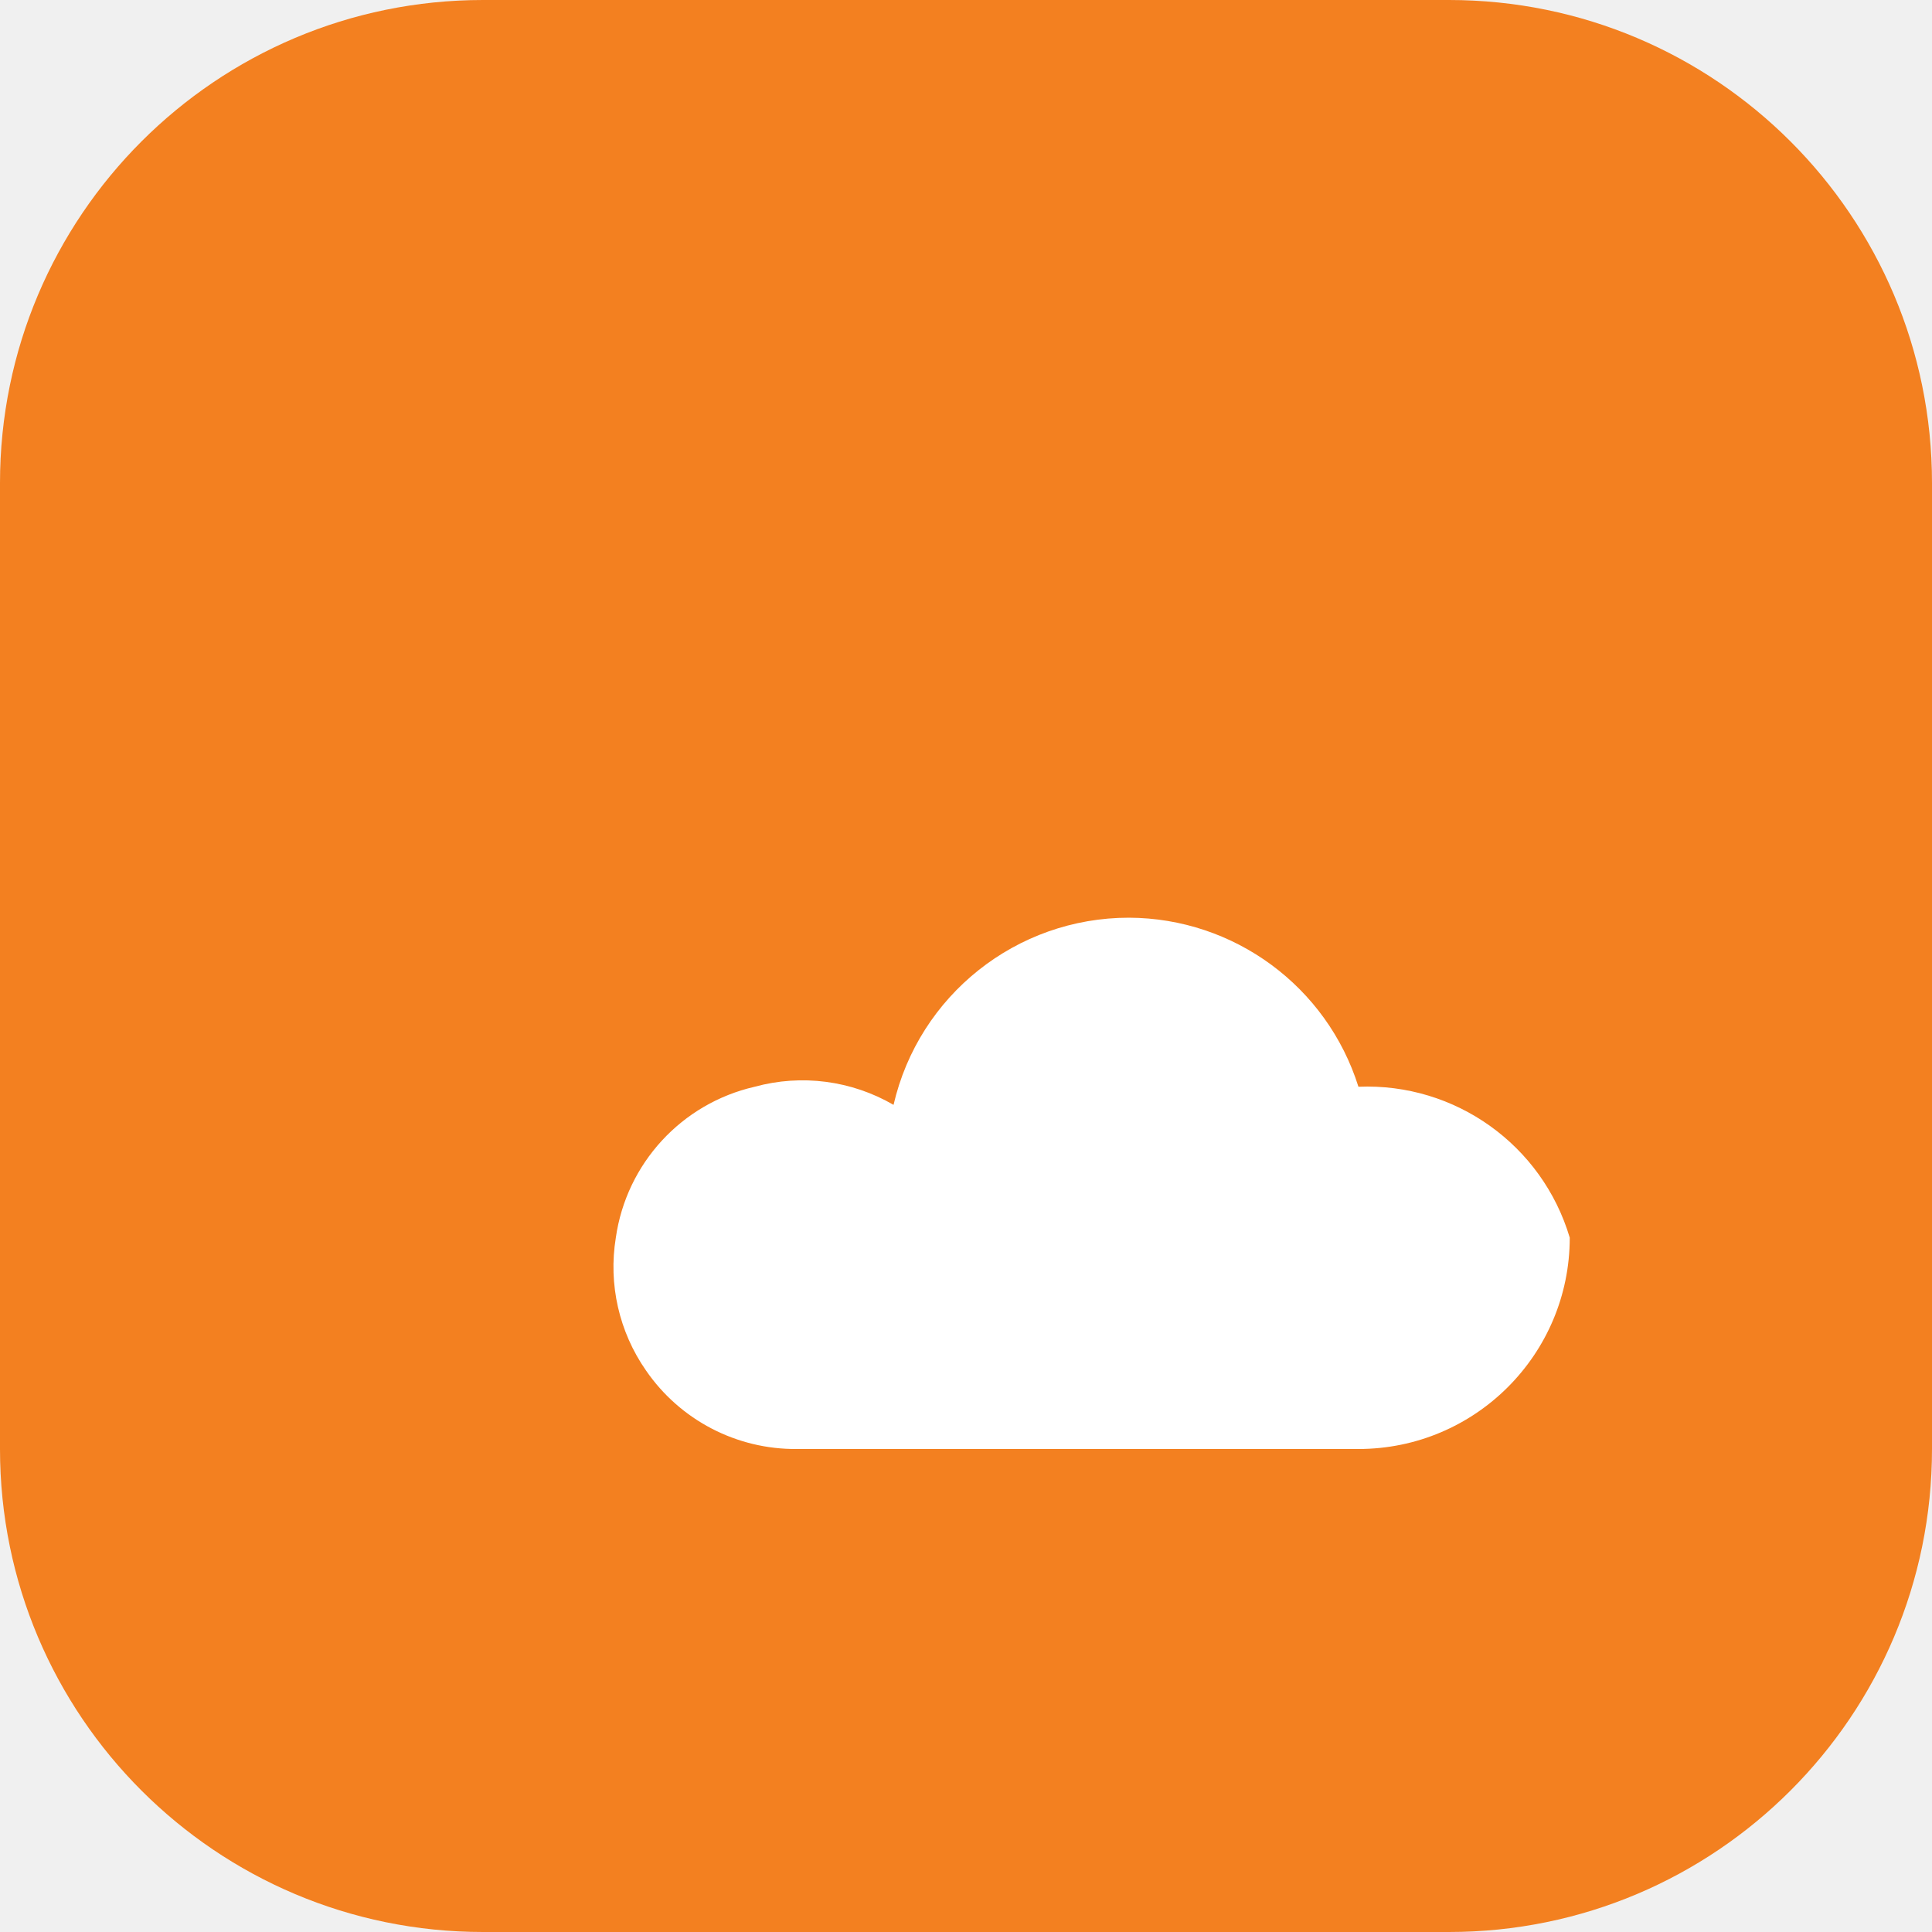
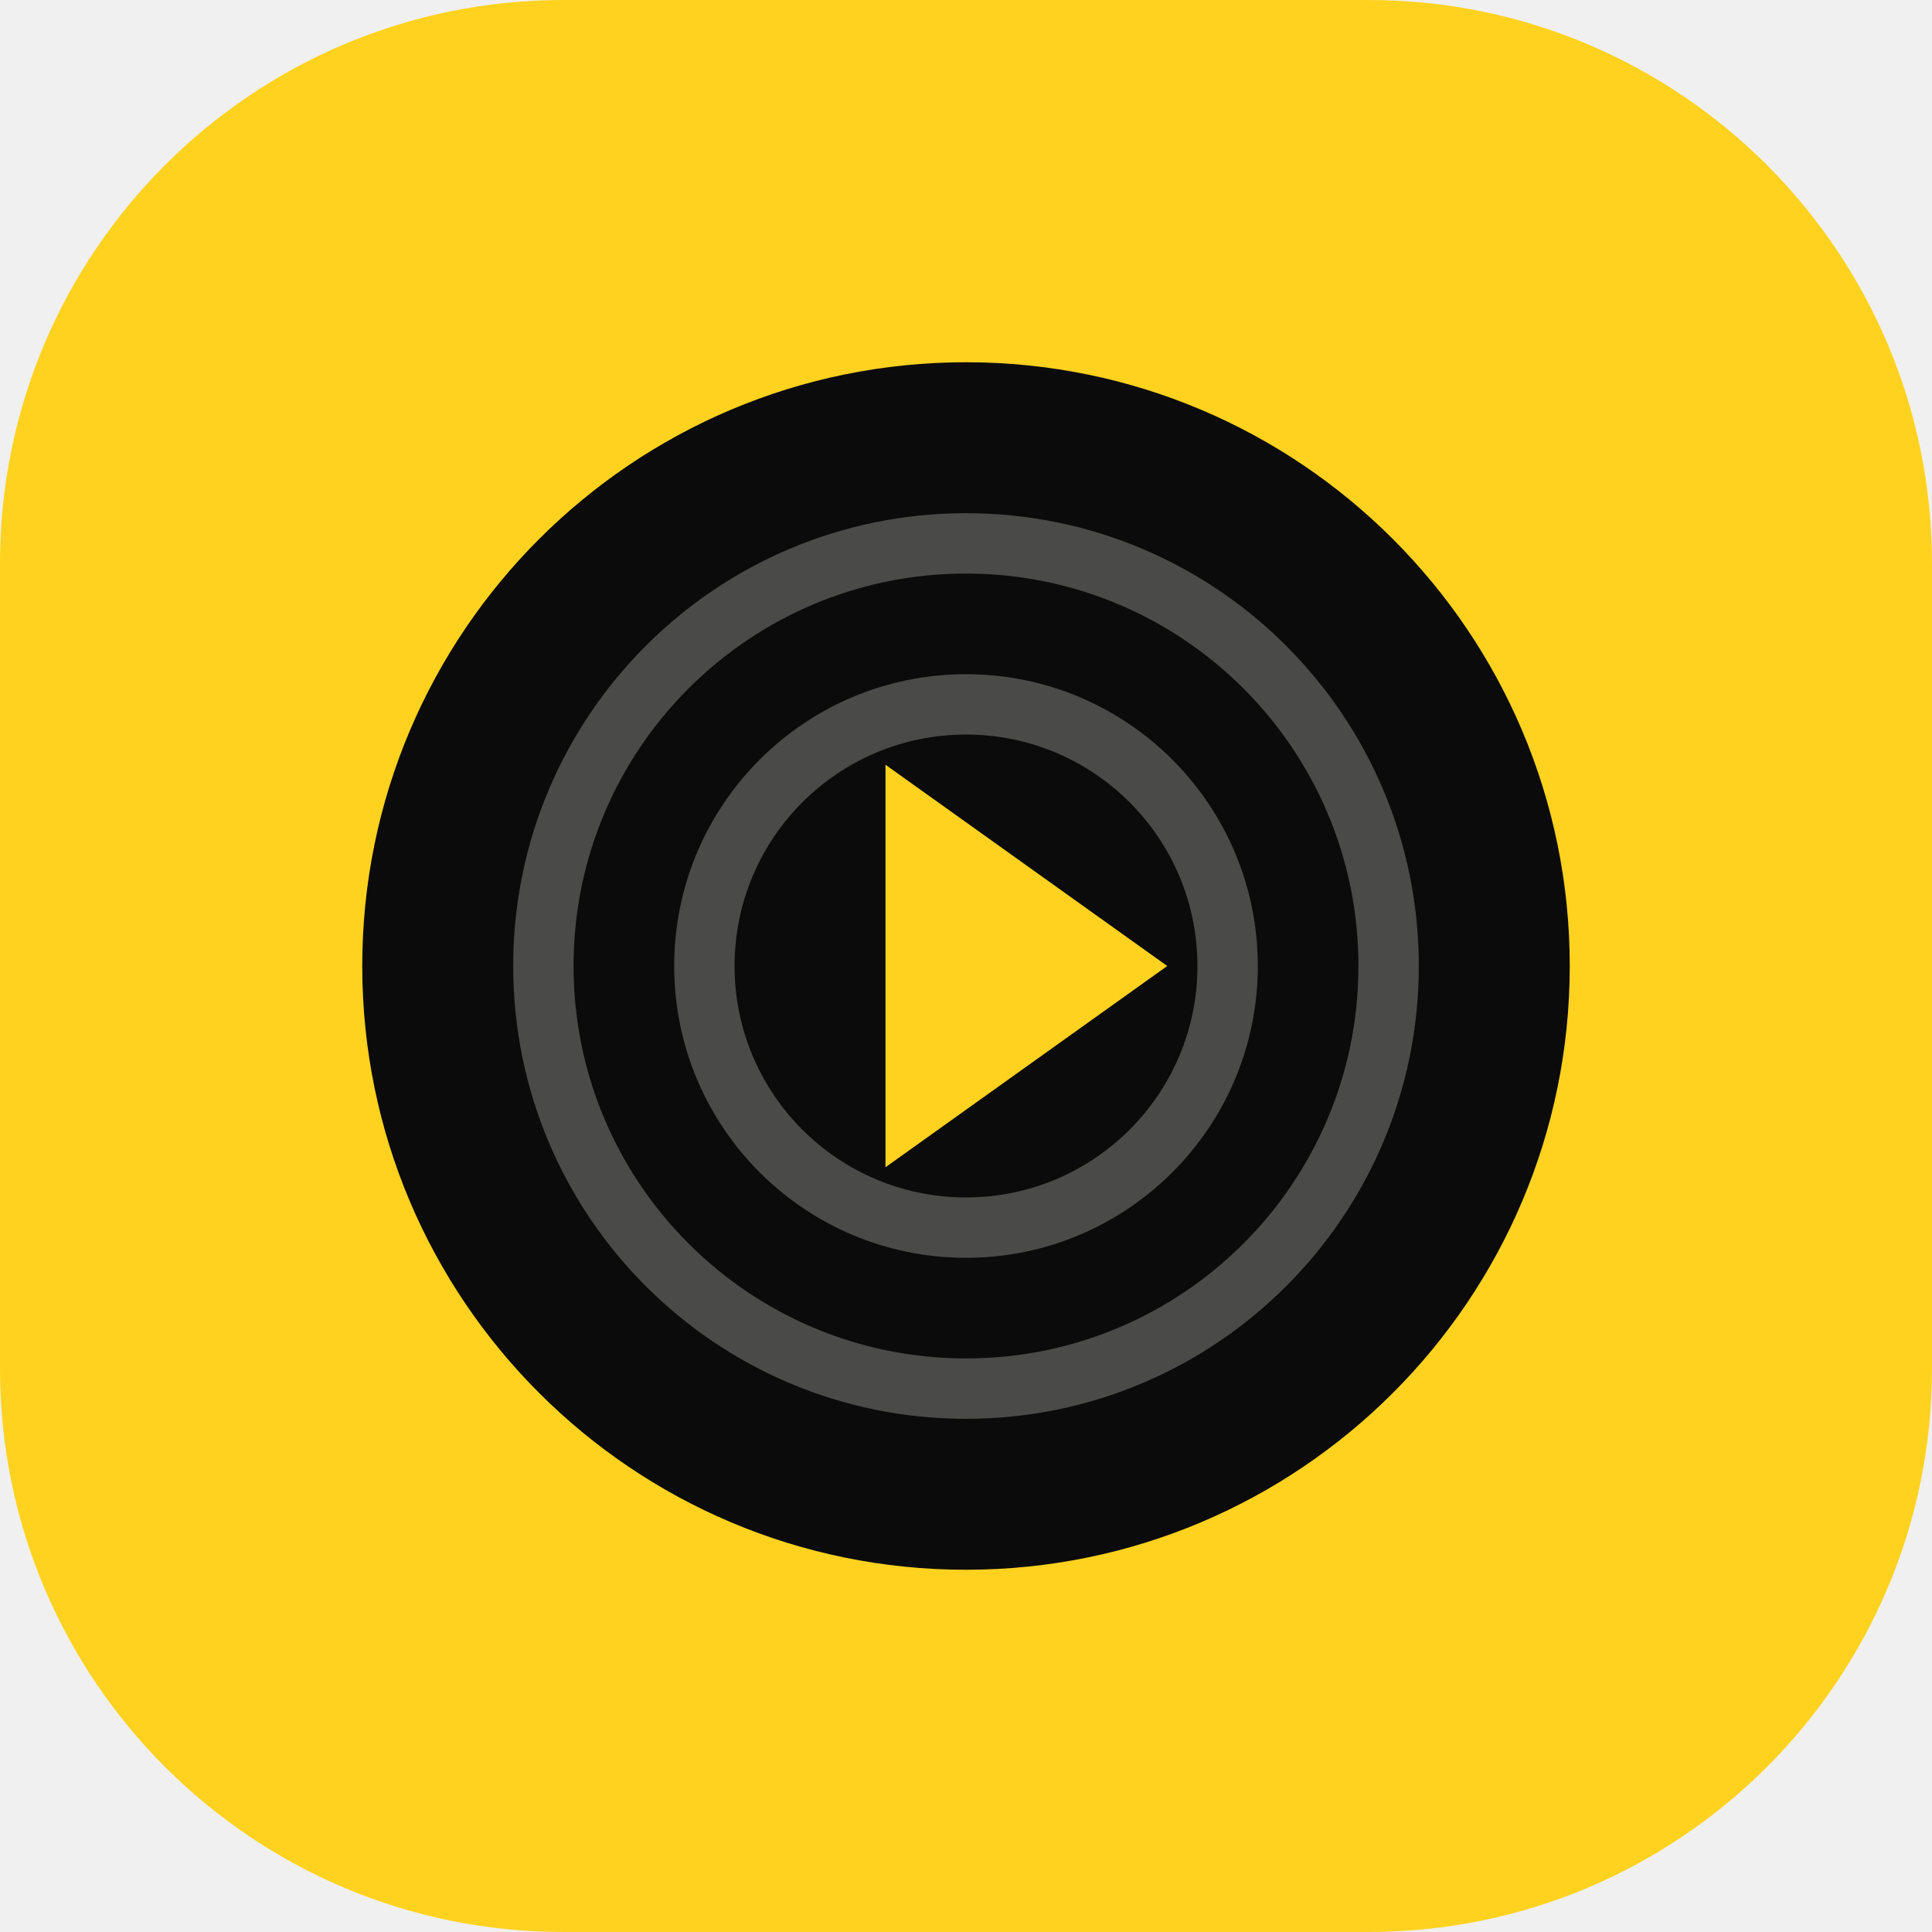
- <svg xmlns="http://www.w3.org/2000/svg" viewBox="0 0 32 32">
-   <rect width="32" height="32" rx="8" fill="#F38020" />
-   <path d="M22.5 18a4 4 0 0 0-3.8-2.8 4 4 0 0 0-3.9 3.1 3 3 0 0 0-2.3-.3 3 3 0 0 0-2.3 2.5 3 3 0 0 0 .5 2.2 3 3 0 0 0 2.5 1.3h9.3a3.5 3.5 0 0 0 3.5-3.5 3.5 3.5 0 0 0-3.5-2.5z" fill="#ffffff" />
+ <svg xmlns="http://www.w3.org/2000/svg" viewBox="0 0 48 48">
+   <rect width="48" height="48" rx="14" fill="#ffd21f" />
+   <circle cx="24" cy="24" r="15" fill="#0b0b0b" />
+   <circle cx="24" cy="24" r="10.5" fill="none" stroke="#f7f5f0" stroke-opacity=".27" stroke-width="1.5" />
+   <circle cx="24" cy="24" r="6.5" fill="none" stroke="#f7f5f0" stroke-opacity=".27" stroke-width="1.5" />
+   <path d="m22 19 7 5-7 5z" fill="#ffd21f" />
</svg>
